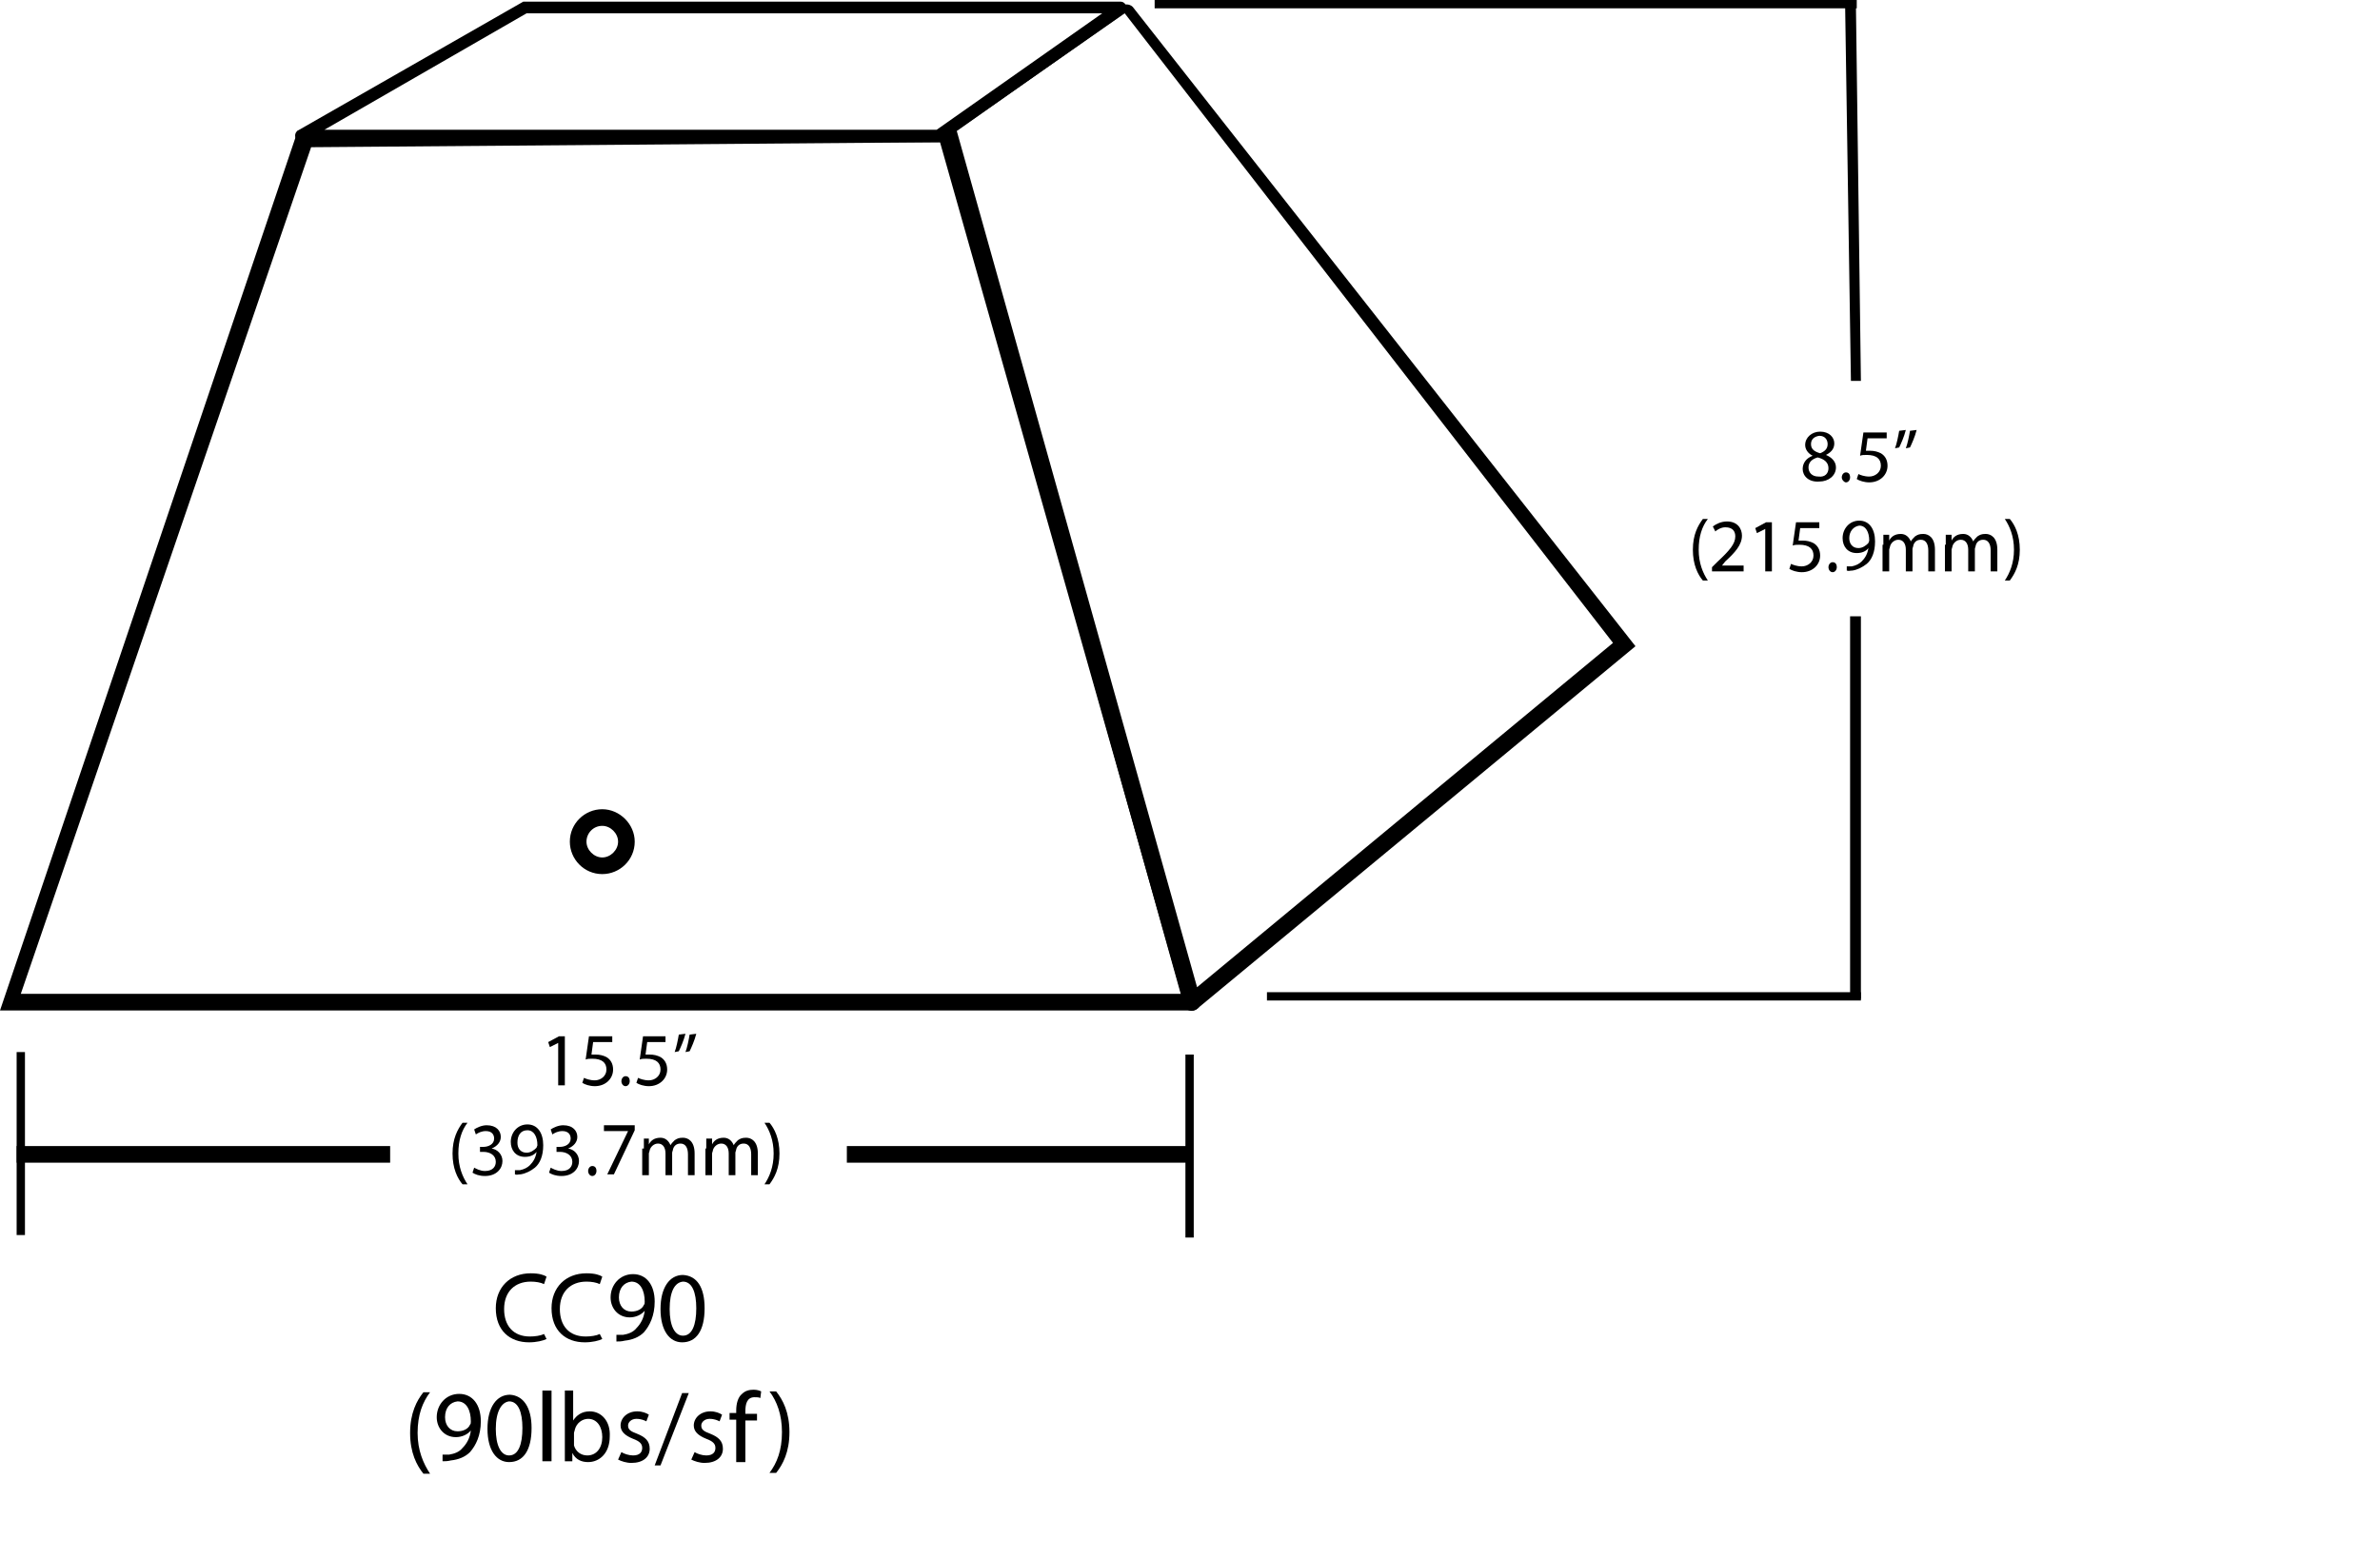
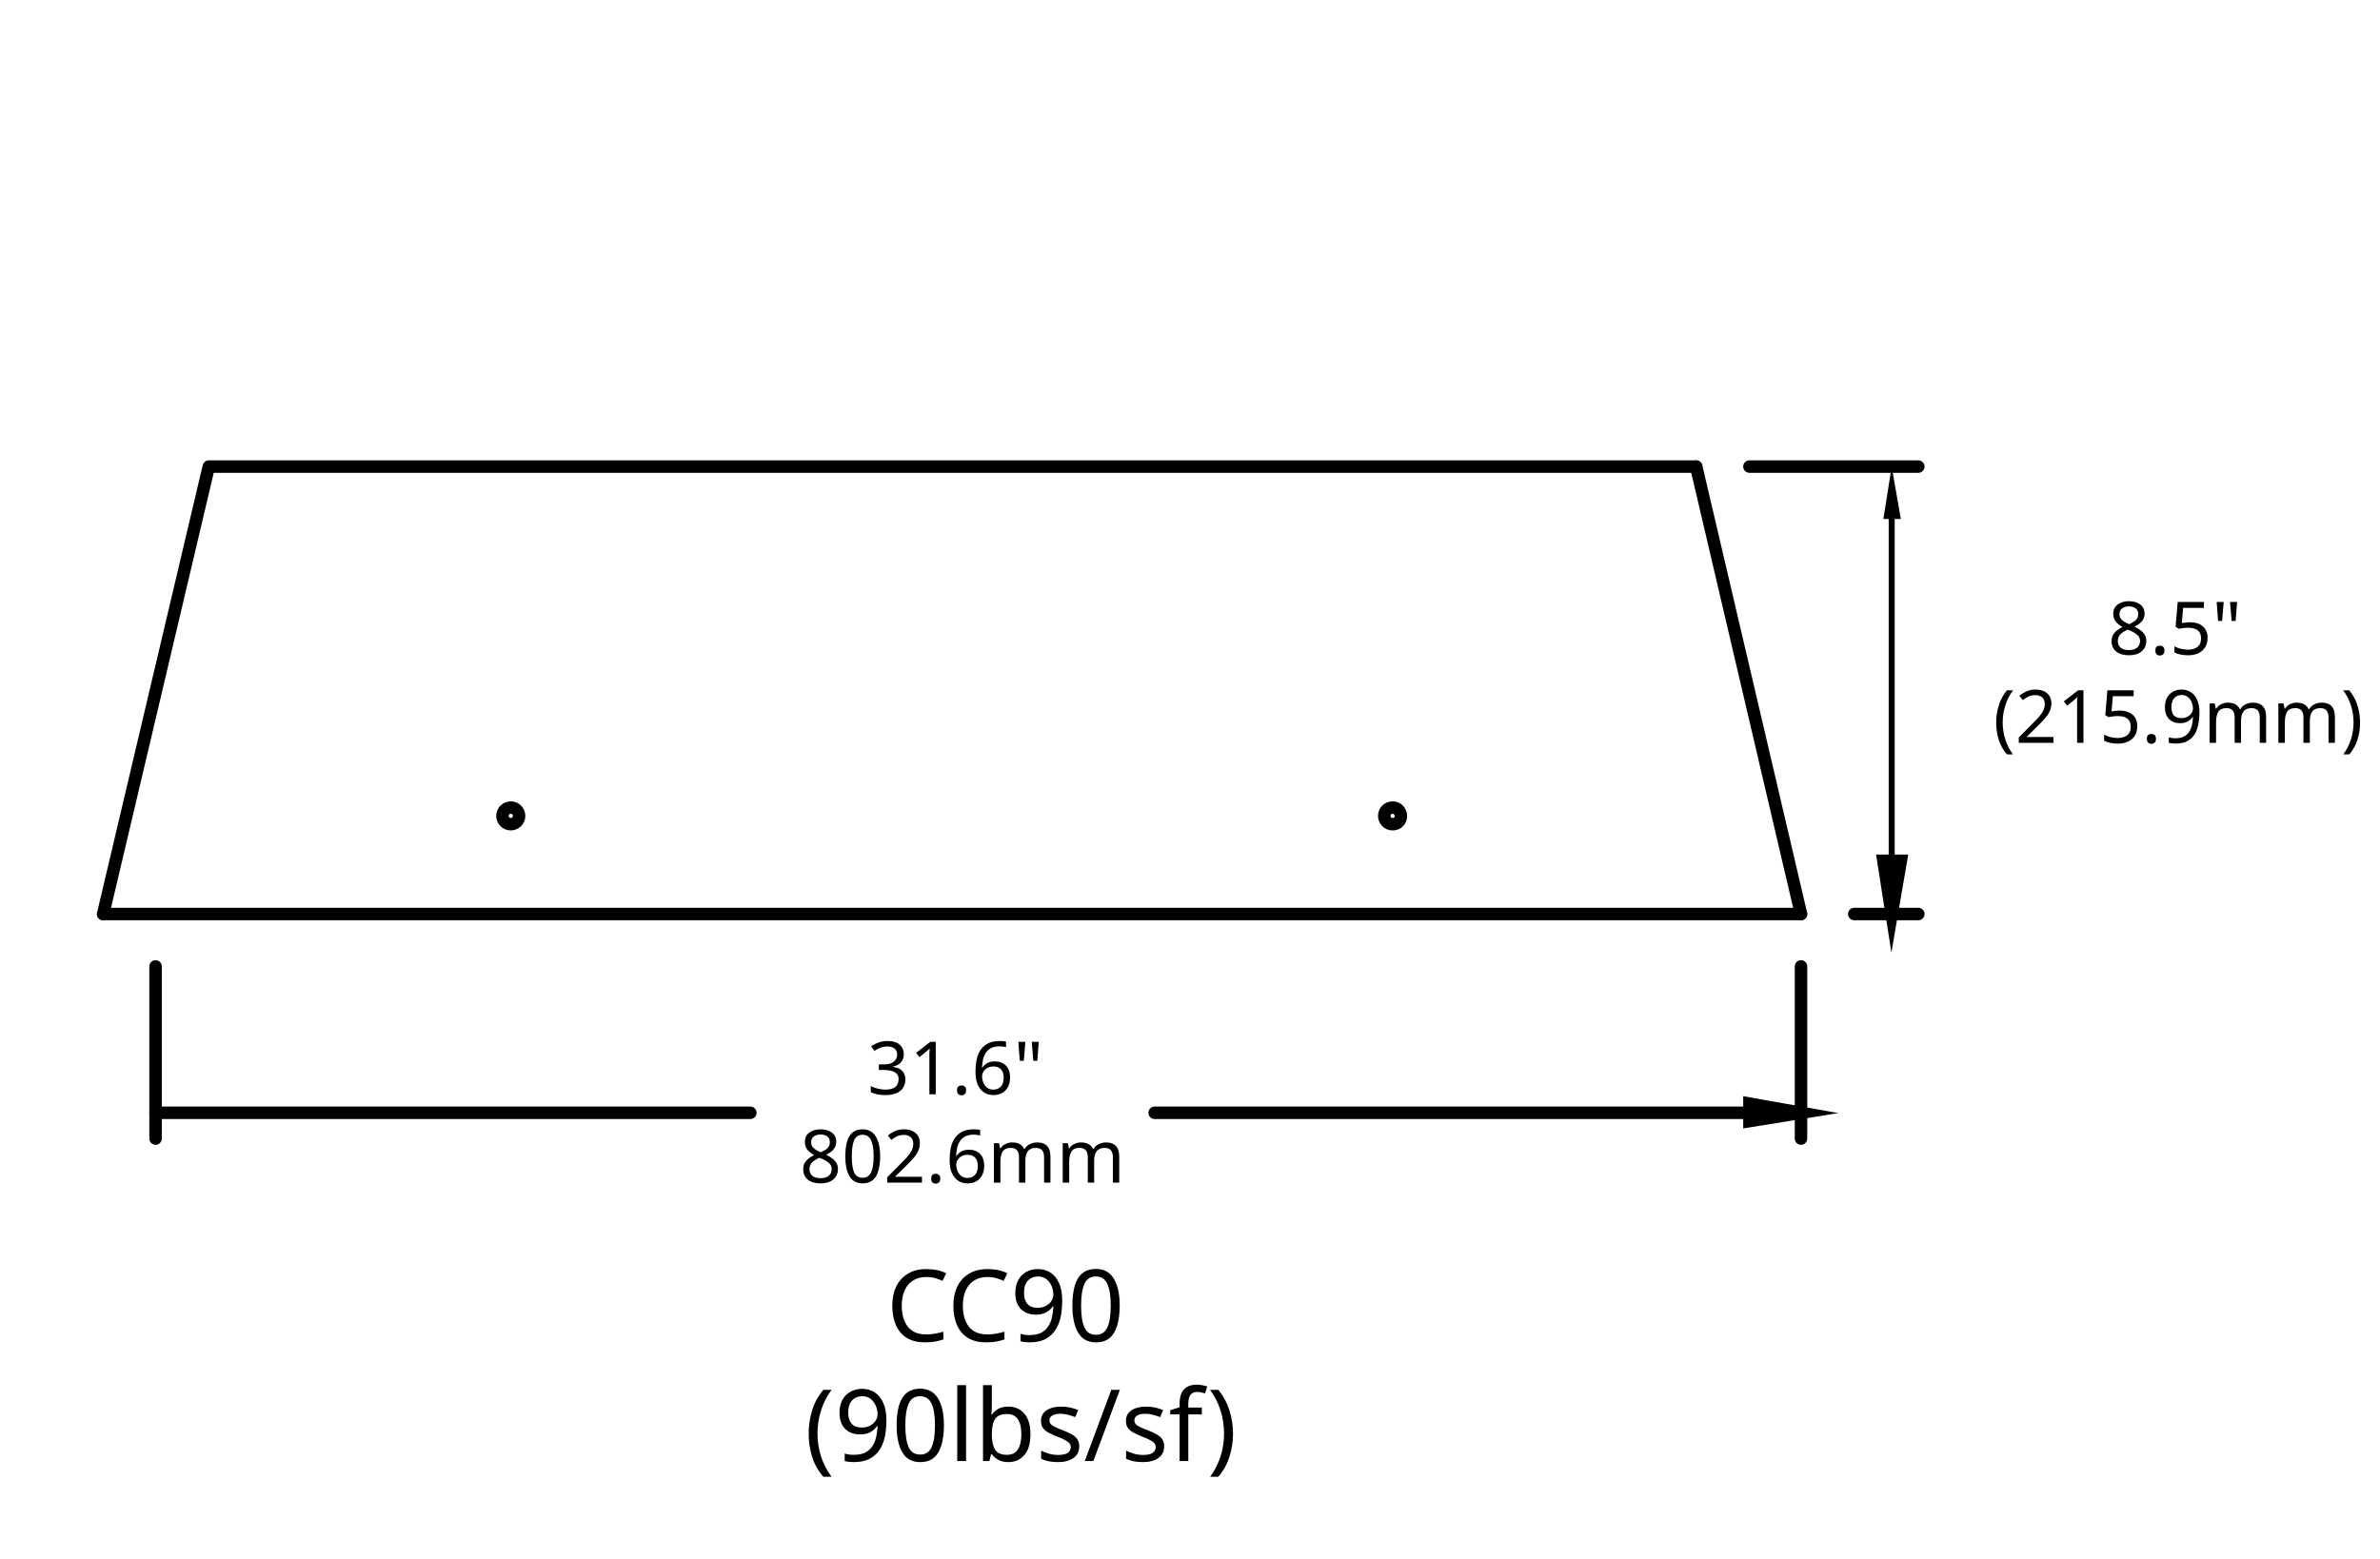
<svg xmlns="http://www.w3.org/2000/svg" version="1.1" id="Layer_1" x="0px" y="0px" viewBox="0 0 286.1 187.4" style="enable-background:new 0 0 286.1 187.4;" xml:space="preserve">
  <style type="text/css">
- 	.st0{stroke:#000000;stroke-miterlimit:10;}
+ 	.st0{fill:none;}
+ 	.st1{font-family:'OpenSans-Semibold';}
+ 	.st2{font-size:12px;}
+ 	.st3{fill:none;stroke:#000000;stroke-width:1.5;stroke-linecap:round;stroke-linejoin:round;stroke-miterlimit:10;}
+ 	.st4{fill:none;stroke:#000000;stroke-width:0.72;stroke-linecap:round;stroke-linejoin:round;stroke-miterlimit:10;}
+ 	.st5{font-family:'ArialMT';}
+ 	.st6{font-size:8.846px;}
+ 	.st7{fill:none;stroke:#000000;stroke-width:1.5;stroke-linecap:round;stroke-miterlimit:10;}
</style>
-   <g>
+   <g id="XMLID_1_">
</g>
-   <g>
+   <g id="XMLID_2_">
</g>
-   <g>
- </g>
-   <g>
-     <path d="M143.3,121.5H0L35.8,15.7l78.2,0.4l30.3,104.3C144.4,121,143.9,121.5,143.3,121.5z M2.5,119.5H142l-29-102.4l-75.6,0.6   L2.5,119.5z" />
-   </g>
-   <g>
-     <path d="M142.3,120.8L113.2,16.7l21.6-16c0.5-0.3,1.2-0.2,1.5,0.3l60.3,76.7l-52.7,43.6C143.3,121.8,142.5,121.5,142.3,120.8z    M115,15.7l28.9,103l50-41.4L135.2,1.6L115,15.7z" />
-   </g>
-   <g id="XMLID_61_">
-     <path id="XMLID_62_" d="M113.1,17.1H36.2c-0.7,0-1-1-0.4-1.4L62.9,0.2h71.8c0.7,0,1,1,0.4,1.4L113.1,17.1z M39,15.6h73.6l19.9-14   H63.3L39,15.6z" />
-   </g>
-   <g>
-     <path d="M72.4,105.1c-2.2,0-3.9-1.8-3.9-3.9c0-2.2,1.8-3.9,3.9-3.9s3.9,1.8,3.9,3.9C76.3,103.4,74.5,105.1,72.4,105.1z M72.4,99.3   c-1.1,0-1.9,0.9-1.9,1.9s0.9,1.9,1.9,1.9s1.9-0.9,1.9-1.9S73.4,99.3,72.4,99.3z" />
-   </g>
-   <g>
-     <path d="M67.1,125.4L67.1,125.4l-1,0.5l-0.2-0.6l1.3-0.7h0.7v5.9h-0.8V125.4z" />
-     <path d="M73.5,125.3h-2.2l-0.2,1.5c0.1,0,0.3,0,0.5,0c0.5,0,0.9,0.1,1.3,0.3c0.5,0.3,0.8,0.8,0.8,1.5c0,1.1-0.9,2-2.2,2   c-0.6,0-1.2-0.2-1.5-0.4l0.2-0.6c0.2,0.1,0.7,0.3,1.3,0.3c0.7,0,1.4-0.5,1.4-1.3c0-0.8-0.5-1.3-1.7-1.3c-0.3,0-0.6,0-0.8,0.1   l0.4-2.8h2.8V125.3z" />
-     <path d="M74.7,130c0-0.3,0.2-0.6,0.5-0.6c0.3,0,0.5,0.2,0.5,0.6c0,0.3-0.2,0.6-0.5,0.6C74.9,130.6,74.7,130.3,74.7,130z" />
-     <path d="M80,125.3h-2.2l-0.2,1.5c0.1,0,0.3,0,0.5,0c0.5,0,0.9,0.1,1.3,0.3c0.5,0.3,0.8,0.8,0.8,1.5c0,1.1-0.9,2-2.2,2   c-0.6,0-1.2-0.2-1.5-0.4l0.2-0.6c0.2,0.1,0.7,0.3,1.3,0.3c0.7,0,1.4-0.5,1.4-1.3c0-0.8-0.5-1.3-1.7-1.3c-0.3,0-0.6,0-0.8,0.1   l0.4-2.8H80V125.3z" />
-     <path d="M82.4,124.3c-0.2,0.8-0.6,1.7-0.8,2.1l-0.5,0.1c0.2-0.5,0.4-1.5,0.5-2.1L82.4,124.3z M83.7,124.3c-0.2,0.8-0.6,1.7-0.8,2.1   l-0.5,0.1c0.2-0.5,0.4-1.5,0.5-2.1L83.7,124.3z" />
-     <path d="M56.2,135c-0.7,0.9-1.1,2.1-1.1,3.7c0,1.6,0.5,2.8,1.1,3.7h-0.6c-0.6-0.7-1.2-1.9-1.2-3.7c0-1.8,0.6-2.9,1.2-3.7H56.2z" />
-     <path d="M57,140.4c0.2,0.1,0.7,0.4,1.3,0.4c1,0,1.3-0.6,1.3-1.1c0-0.8-0.7-1.2-1.5-1.2h-0.4v-0.6h0.4c0.6,0,1.3-0.3,1.3-1   c0-0.5-0.3-0.9-1-0.9c-0.5,0-0.9,0.2-1.2,0.4l-0.2-0.6c0.3-0.2,0.9-0.5,1.5-0.5c1.2,0,1.7,0.7,1.7,1.4c0,0.6-0.4,1.1-1.1,1.4v0   c0.7,0.1,1.3,0.7,1.3,1.5c0,0.9-0.7,1.8-2.1,1.8c-0.7,0-1.2-0.2-1.5-0.4L57,140.4z" />
-     <path d="M61.9,140.7c0.2,0,0.4,0,0.6,0c0.5-0.1,0.9-0.3,1.2-0.6c0.4-0.4,0.7-0.9,0.8-1.6h0c-0.3,0.4-0.8,0.6-1.4,0.6   c-1.1,0-1.7-0.8-1.7-1.8c0-1.1,0.8-2.1,2-2.1s1.9,1,1.9,2.5c0,1.3-0.4,2.2-1,2.7c-0.5,0.4-1.1,0.7-1.7,0.8c-0.3,0-0.5,0.1-0.7,0   V140.7z M62.2,137.4c0,0.7,0.4,1.2,1.1,1.2c0.5,0,0.9-0.3,1.2-0.6c0-0.1,0.1-0.2,0.1-0.3c0-1-0.4-1.8-1.2-1.8   C62.6,135.9,62.2,136.5,62.2,137.4z" />
-     <path d="M66.2,140.4c0.2,0.1,0.7,0.4,1.3,0.4c1,0,1.3-0.6,1.3-1.1c0-0.8-0.7-1.2-1.5-1.2h-0.4v-0.6h0.4c0.6,0,1.3-0.3,1.3-1   c0-0.5-0.3-0.9-1-0.9c-0.5,0-0.9,0.2-1.2,0.4l-0.2-0.6c0.3-0.2,0.9-0.5,1.5-0.5c1.2,0,1.7,0.7,1.7,1.4c0,0.6-0.4,1.1-1.1,1.4v0   c0.7,0.1,1.3,0.7,1.3,1.5c0,0.9-0.7,1.8-2.1,1.8c-0.7,0-1.2-0.2-1.5-0.4L66.2,140.4z" />
-     <path d="M70.7,140.8c0-0.3,0.2-0.6,0.5-0.6c0.3,0,0.5,0.2,0.5,0.6c0,0.3-0.2,0.6-0.5,0.6C70.9,141.4,70.7,141.1,70.7,140.8z" />
-     <path d="M76.3,135.4v0.5l-2.5,5.3h-0.8l2.5-5.2v0h-2.9v-0.7H76.3z" />
-     <path d="M77.4,138.1c0-0.5,0-0.8,0-1.2H78l0,0.7h0c0.2-0.4,0.6-0.8,1.4-0.8c0.6,0,1,0.4,1.2,0.9h0c0.1-0.2,0.3-0.4,0.5-0.6   c0.3-0.2,0.5-0.3,1-0.3c0.6,0,1.4,0.4,1.4,1.9v2.6h-0.8v-2.5c0-0.8-0.3-1.3-0.9-1.3c-0.5,0-0.8,0.3-0.9,0.7c0,0.1-0.1,0.3-0.1,0.4   v2.7h-0.8v-2.6c0-0.7-0.3-1.2-0.9-1.2c-0.5,0-0.9,0.4-1,0.8c0,0.1-0.1,0.3-0.1,0.4v2.6h-0.8V138.1z" />
-     <path d="M84.9,138.1c0-0.5,0-0.8,0-1.2h0.7l0,0.7h0c0.2-0.4,0.6-0.8,1.4-0.8c0.6,0,1,0.4,1.2,0.9h0c0.1-0.2,0.3-0.4,0.5-0.6   c0.3-0.2,0.5-0.3,1-0.3c0.6,0,1.4,0.4,1.4,1.9v2.6h-0.8v-2.5c0-0.8-0.3-1.3-0.9-1.3c-0.5,0-0.8,0.3-0.9,0.7c0,0.1-0.1,0.3-0.1,0.4   v2.7h-0.8v-2.6c0-0.7-0.3-1.2-0.9-1.2c-0.5,0-0.9,0.4-1,0.8c0,0.1-0.1,0.3-0.1,0.4v2.6h-0.8V138.1z" />
-     <path d="M91.9,142.4c0.6-0.9,1.1-2.1,1.1-3.7c0-1.6-0.5-2.8-1.1-3.7h0.6c0.6,0.7,1.2,1.9,1.2,3.7c0,1.8-0.6,2.9-1.2,3.7H91.9z" />
-   </g>
-   <g>
-     <path d="M46,138.8c-15.3,0-29.3,0-44.1,0" />
-     <path d="M142.7,138.8c-13.2,0-26.4,0-39.5,0" />
-     <path d="M46.9,137.8H2v2h44.9C46.9,139.1,46.9,138.4,46.9,137.8z" />
-     <path d="M101.8,137.8c0,0.7,0,1.3,0,2h40.9v-2H101.8z" />
-   </g>
-   <line id="XMLID_71_" class="st0" x1="2.5" y1="126.5" x2="2.5" y2="148.5" />
-   <line class="st0" x1="143" y1="126.8" x2="143" y2="148.8" />
-   <g>
-     <path d="M216.7,56.4c0-0.7,0.4-1.3,1.2-1.6l0,0c-0.6-0.3-0.9-0.8-0.9-1.3c0-0.9,0.8-1.6,1.8-1.6c1.1,0,1.7,0.7,1.7,1.4   c0,0.5-0.2,1-1,1.4v0c0.7,0.3,1.2,0.8,1.2,1.5c0,1-0.9,1.7-2,1.7C217.4,58,216.7,57.2,216.7,56.4z M219.8,56.3   c0-0.7-0.5-1.1-1.3-1.3c-0.7,0.2-1.1,0.6-1.1,1.2c0,0.6,0.4,1.1,1.2,1.1C219.4,57.4,219.8,56.9,219.8,56.3z M217.7,53.4   c0,0.6,0.4,0.9,1.1,1.1c0.5-0.2,0.9-0.5,0.9-1.1c0-0.5-0.3-1-1-1C218,52.5,217.7,52.9,217.7,53.4z" />
-     <path d="M221.4,57.4c0-0.3,0.2-0.6,0.5-0.6s0.5,0.2,0.5,0.6c0,0.3-0.2,0.6-0.5,0.6C221.7,58,221.4,57.7,221.4,57.4z" />
-     <path d="M226.7,52.7h-2.2l-0.2,1.5c0.1,0,0.3,0,0.5,0c0.5,0,0.9,0.1,1.3,0.3c0.5,0.3,0.8,0.8,0.8,1.5c0,1.1-0.9,2-2.2,2   c-0.6,0-1.2-0.2-1.5-0.4l0.2-0.6c0.2,0.1,0.7,0.3,1.3,0.3c0.7,0,1.4-0.5,1.4-1.3c0-0.8-0.5-1.3-1.7-1.3c-0.3,0-0.6,0-0.8,0.1   l0.4-2.8h2.8V52.7z" />
-     <path d="M229.1,51.7c-0.2,0.8-0.6,1.7-0.8,2.1l-0.5,0.1c0.2-0.5,0.4-1.5,0.5-2.1L229.1,51.7z M230.4,51.7c-0.2,0.8-0.6,1.7-0.8,2.1   l-0.5,0.1c0.2-0.5,0.4-1.5,0.5-2.1L230.4,51.7z" />
-     <path d="M205.3,62.4c-0.7,0.9-1.1,2.1-1.1,3.7c0,1.6,0.5,2.8,1.1,3.7h-0.6c-0.6-0.7-1.2-1.9-1.2-3.7c0-1.8,0.6-2.9,1.2-3.7H205.3z" />
-     <path d="M205.8,68.7v-0.5l0.6-0.6c1.5-1.4,2.2-2.2,2.2-3.1c0-0.6-0.3-1.1-1.2-1.1c-0.5,0-1,0.3-1.2,0.5l-0.3-0.6   c0.4-0.3,1-0.6,1.7-0.6c1.3,0,1.8,0.9,1.8,1.7c0,1.1-0.8,2-2,3.1L207,68v0h2.6v0.7H205.8z" />
-     <path d="M212.2,63.6L212.2,63.6l-1,0.5l-0.2-0.6l1.3-0.7h0.7v5.9h-0.8V63.6z" />
-     <path d="M218.6,63.5h-2.2l-0.2,1.5c0.1,0,0.3,0,0.5,0c0.5,0,0.9,0.1,1.3,0.3c0.5,0.3,0.8,0.8,0.8,1.5c0,1.1-0.9,2-2.2,2   c-0.6,0-1.2-0.2-1.5-0.4l0.2-0.6c0.2,0.1,0.7,0.3,1.3,0.3c0.7,0,1.4-0.5,1.4-1.3c0-0.8-0.5-1.3-1.7-1.3c-0.3,0-0.6,0-0.8,0.1   l0.4-2.8h2.8V63.5z" />
-     <path d="M219.8,68.2c0-0.3,0.2-0.6,0.5-0.6c0.3,0,0.5,0.2,0.5,0.6c0,0.3-0.2,0.6-0.5,0.6C220,68.8,219.8,68.5,219.8,68.2z" />
-     <path d="M222,68.1c0.2,0,0.4,0,0.6,0c0.5-0.1,0.9-0.3,1.2-0.6c0.4-0.4,0.7-0.9,0.8-1.6h0c-0.3,0.4-0.8,0.6-1.4,0.6   c-1.1,0-1.7-0.8-1.7-1.8c0-1.1,0.8-2.1,2-2.1s1.9,1,1.9,2.5c0,1.3-0.4,2.2-1,2.7c-0.5,0.4-1.1,0.7-1.7,0.8c-0.3,0-0.5,0.1-0.7,0   V68.1z M222.3,64.7c0,0.7,0.4,1.2,1.1,1.2c0.5,0,0.9-0.3,1.2-0.6c0-0.1,0.1-0.2,0.1-0.3c0-1-0.4-1.8-1.2-1.8   C222.8,63.3,222.3,63.9,222.3,64.7z" />
-     <path d="M226.4,65.5c0-0.5,0-0.8,0-1.2h0.7l0,0.7h0c0.2-0.4,0.6-0.8,1.4-0.8c0.6,0,1,0.4,1.2,0.9h0c0.1-0.2,0.3-0.4,0.5-0.6   c0.3-0.2,0.5-0.3,1-0.3c0.6,0,1.4,0.4,1.4,1.9v2.6h-0.8v-2.5c0-0.8-0.3-1.3-0.9-1.3c-0.5,0-0.8,0.3-0.9,0.7c0,0.1-0.1,0.3-0.1,0.4   v2.7h-0.8v-2.6c0-0.7-0.3-1.2-0.9-1.2c-0.5,0-0.9,0.4-1,0.8c0,0.1-0.1,0.3-0.1,0.4v2.6h-0.8V65.5z" />
-     <path d="M233.9,65.5c0-0.5,0-0.8,0-1.2h0.7l0,0.7h0c0.2-0.4,0.6-0.8,1.4-0.8c0.6,0,1,0.4,1.2,0.9h0c0.1-0.2,0.3-0.4,0.5-0.6   c0.3-0.2,0.5-0.3,1-0.3c0.6,0,1.4,0.4,1.4,1.9v2.6h-0.8v-2.5c0-0.8-0.3-1.3-0.9-1.3c-0.5,0-0.8,0.3-0.9,0.7c0,0.1-0.1,0.3-0.1,0.4   v2.7h-0.8v-2.6c0-0.7-0.3-1.2-0.9-1.2c-0.5,0-0.9,0.4-1,0.8c0,0.1-0.1,0.3-0.1,0.4v2.6h-0.8V65.5z" />
-     <path d="M241,69.8c0.6-0.9,1.1-2.1,1.1-3.7c0-1.6-0.5-2.8-1.1-3.7h0.6c0.6,0.7,1.2,1.9,1.2,3.7c0,1.8-0.6,2.9-1.2,3.7H241z" />
-   </g>
-   <line class="st0" x1="152.3" y1="119.8" x2="223.7" y2="119.8" />
-   <g>
-     <path id="XMLID_70_" d="M222.4,74.1v46h1.3v-46C223.3,74.1,222.9,74.1,222.4,74.1z" />
-     <path id="XMLID_68_" d="M222.5,45.8c0.4,0,0.8,0,1.2,0l-0.6-45.3h-1.3L222.5,45.8z" />
-   </g>
-   <line id="XMLID_64_" class="st0" x1="138.8" y1="0.5" x2="223.2" y2="0.5" />
-   <g>
-     <path d="M65.7,161c-0.4,0.2-1.2,0.4-2.1,0.4c-2.3,0-4-1.4-4-4.1c0-2.5,1.7-4.2,4.2-4.2c1,0,1.6,0.2,1.9,0.4l-0.3,0.9   c-0.4-0.2-1-0.3-1.6-0.3c-1.9,0-3.2,1.2-3.2,3.3c0,2,1.1,3.3,3.1,3.3c0.6,0,1.3-0.1,1.7-0.3L65.7,161z" />
-     <path d="M72.4,161c-0.4,0.2-1.2,0.4-2.1,0.4c-2.3,0-4-1.4-4-4.1c0-2.5,1.7-4.2,4.2-4.2c1,0,1.6,0.2,1.9,0.4l-0.3,0.9   c-0.4-0.2-1-0.3-1.6-0.3c-1.9,0-3.2,1.2-3.2,3.3c0,2,1.1,3.3,3.1,3.3c0.6,0,1.3-0.1,1.7-0.3L72.4,161z" />
-     <path d="M74,160.5c0.2,0,0.5,0,0.9,0c0.6-0.1,1.2-0.3,1.6-0.8c0.5-0.5,0.9-1.2,1-2.1h0c-0.4,0.5-1.1,0.8-1.8,0.8   c-1.4,0-2.3-1.1-2.3-2.4c0-1.5,1.1-2.8,2.7-2.8c1.6,0,2.6,1.3,2.6,3.3c0,1.7-0.6,2.9-1.3,3.7c-0.6,0.6-1.4,0.9-2.3,1   c-0.4,0.1-0.7,0.1-1,0.1V160.5z M74.4,156c0,1,0.6,1.7,1.5,1.7c0.7,0,1.3-0.3,1.5-0.8c0.1-0.1,0.1-0.2,0.1-0.4   c0-1.3-0.5-2.4-1.6-2.4C75,154.2,74.4,154.9,74.4,156z" />
-     <path d="M84.7,157.3c0,2.7-1,4.1-2.7,4.1c-1.5,0-2.6-1.4-2.6-4c0-2.6,1.1-4.1,2.7-4.1C83.8,153.4,84.7,154.8,84.7,157.3z    M80.5,157.4c0,2,0.6,3.2,1.6,3.2c1.1,0,1.6-1.3,1.6-3.3c0-1.9-0.5-3.2-1.6-3.2C81.1,154.2,80.5,155.3,80.5,157.4z" />
-     <path d="M51.7,167.4c-0.9,1.2-1.5,2.7-1.5,4.9c0,2.1,0.7,3.7,1.5,4.9h-0.8c-0.8-1-1.6-2.5-1.6-4.9c0-2.4,0.8-3.9,1.6-4.9H51.7z" />
-     <path d="M53.1,174.9c0.2,0,0.5,0,0.9,0c0.6-0.1,1.2-0.3,1.6-0.8c0.5-0.5,0.9-1.2,1-2.1h0c-0.4,0.5-1.1,0.8-1.8,0.8   c-1.4,0-2.3-1.1-2.3-2.4c0-1.5,1.1-2.8,2.7-2.8c1.6,0,2.6,1.3,2.6,3.3c0,1.7-0.6,2.9-1.3,3.7c-0.6,0.6-1.4,0.9-2.3,1   c-0.4,0.1-0.7,0.1-1,0.1V174.9z M53.5,170.4c0,1,0.6,1.7,1.5,1.7c0.7,0,1.3-0.3,1.5-0.8c0.1-0.1,0.1-0.2,0.1-0.4   c0-1.3-0.5-2.4-1.6-2.4C54.1,168.6,53.5,169.3,53.5,170.4z" />
-     <path d="M63.9,171.7c0,2.7-1,4.1-2.7,4.1c-1.5,0-2.6-1.4-2.6-4c0-2.6,1.1-4.1,2.7-4.1C62.9,167.8,63.9,169.2,63.9,171.7z    M59.6,171.8c0,2,0.6,3.2,1.6,3.2c1.1,0,1.6-1.3,1.6-3.3c0-1.9-0.5-3.2-1.6-3.2C60.3,168.6,59.6,169.7,59.6,171.8z" />
-     <path d="M65.2,167.2h1.1v8.5h-1.1V167.2z" />
-     <path d="M67.9,175.7c0-0.4,0-1,0-1.5v-7h1v3.6h0c0.4-0.6,1-1.1,2-1.1c1.4,0,2.5,1.2,2.4,3c0,2.1-1.3,3.1-2.6,3.1   c-0.8,0-1.5-0.3-1.9-1.1h0l0,1H67.9z M69,173.4c0,0.1,0,0.3,0,0.4c0.2,0.7,0.8,1.2,1.6,1.2c1.1,0,1.8-0.9,1.8-2.2   c0-1.2-0.6-2.2-1.7-2.2c-0.7,0-1.4,0.5-1.6,1.3c0,0.1-0.1,0.3-0.1,0.4V173.4z" />
-     <path d="M74.7,174.6c0.3,0.2,0.9,0.4,1.4,0.4c0.8,0,1.1-0.4,1.1-0.9c0-0.5-0.3-0.8-1.1-1.1c-1-0.4-1.5-0.9-1.5-1.6   c0-0.9,0.8-1.7,2-1.7c0.6,0,1.1,0.2,1.4,0.4l-0.3,0.8c-0.2-0.1-0.6-0.3-1.2-0.3c-0.6,0-1,0.4-1,0.8c0,0.5,0.3,0.7,1.1,1   c1,0.4,1.5,0.9,1.5,1.8c0,1-0.8,1.7-2.2,1.7c-0.6,0-1.2-0.2-1.6-0.4L74.7,174.6z" />
-     <path d="M78.7,176.2l3.3-8.7h0.8l-3.4,8.7H78.7z" />
-     <path d="M83.5,174.6c0.3,0.2,0.9,0.4,1.4,0.4c0.8,0,1.1-0.4,1.1-0.9c0-0.5-0.3-0.8-1.1-1.1c-1-0.4-1.5-0.9-1.5-1.6   c0-0.9,0.8-1.7,2-1.7c0.6,0,1.1,0.2,1.4,0.4l-0.3,0.8c-0.2-0.1-0.6-0.3-1.2-0.3c-0.6,0-1,0.4-1,0.8c0,0.5,0.3,0.7,1.1,1   c1,0.4,1.5,0.9,1.5,1.8c0,1-0.8,1.7-2.2,1.7c-0.6,0-1.2-0.2-1.6-0.4L83.5,174.6z" />
-     <path d="M88.5,175.7v-5h-0.8v-0.8h0.8v-0.3c0-0.8,0.2-1.6,0.7-2c0.4-0.4,0.9-0.5,1.4-0.5c0.4,0,0.7,0.1,0.9,0.2l-0.1,0.8   c-0.2-0.1-0.4-0.1-0.7-0.1c-0.9,0-1.1,0.8-1.1,1.7v0.3H91v0.8h-1.4v5H88.5z" />
-     <path d="M92.5,177.1c0.9-1.2,1.5-2.7,1.5-4.9c0-2.1-0.6-3.7-1.5-4.9h0.8c0.8,1,1.6,2.5,1.6,4.9c0,2.4-0.8,3.9-1.6,4.9H92.5z" />
-   </g>
+   <rect id="XMLID_16_" x="68.6" y="152.8" class="st0" width="102" height="34.7" />
+   <text id="XMLID_73_" transform="matrix(1 0 0 1 106.5257 161.2781)">
+     <tspan x="0" y="0" class="st1 st2">CC90</tspan>
+     <tspan x="-9.8" y="14.4" class="st1 st2">(90lbs/sf)</tspan>
+   </text>
+   <line id="XMLID_40_" class="st3" x1="12.4" y1="109.9" x2="216.5" y2="109.9" />
+   <polyline id="XMLID_39_" class="st3" points="203.9,56.1 25.1,56.1 12.4,109.9 " />
+   <path id="XMLID_38_" class="st3" d="M62.4,98.1c0-0.5-0.4-1-1-1c-0.5,0-1,0.4-1,1c0,0.5,0.4,1,1,1C61.9,99.1,62.4,98.7,62.4,98.1" />
+   <line id="XMLID_37_" class="st3" x1="203.9" y1="56.1" x2="216.5" y2="109.9" />
+   <path id="XMLID_36_" class="st3" d="M168.4,98.1c0-0.5-0.4-1-1-1c-0.5,0-1,0.4-1,1c0,0.5,0.4,1,1,1C168,99.1,168.4,98.7,168.4,98.1" />
+   <line id="XMLID_35_" class="st3" x1="210.3" y1="56.1" x2="230.6" y2="56.1" />
+   <line id="XMLID_34_" class="st3" x1="222.9" y1="109.9" x2="230.6" y2="109.9" />
+   <line id="XMLID_33_" class="st4" x1="227.4" y1="62.4" x2="227.4" y2="103.5" />
+   <text id="XMLID_31_" transform="matrix(1 0 0 1 253.3958 78.6948)" class="st5 st6">8.5"</text>
+   <text id="XMLID_30_" transform="matrix(1 0 0 1 239.6016 89.3153)" class="st5 st6">(215.9mm)</text>
+   <polygon id="XMLID_29_" points="226.4,62.4 228.5,62.4 227.4,56.1 " />
+   <polygon id="XMLID_27_" points="226.4,103.5 228.5,103.5 227.4,109.9 " />
+   <polygon id="XMLID_26_" class="st7" points="226.4,103.5 228.5,103.5 227.4,109.9 " />
+   <line id="XMLID_23_" class="st3" x1="216.5" y1="116.2" x2="216.5" y2="136.9" />
+   <line id="XMLID_6_" class="st3" x1="18.7" y1="116.2" x2="18.7" y2="136.9" />
+   <line id="XMLID_22_" class="st3" x1="18.7" y1="133.8" x2="90.2" y2="133.8" />
+   <line id="XMLID_21_" class="st3" x1="210.3" y1="133.8" x2="138.8" y2="133.8" />
+   <polygon id="XMLID_20_" points="210.3,132.7 210.3,134.8 216.5,133.8 " />
+   <polygon id="XMLID_19_" class="st7" points="210.3,132.7 210.3,134.8 216.5,133.8 " />
+   <text id="XMLID_17_" transform="matrix(1 0 0 1 104.2861 131.5758)" class="st5 st6">31.6"</text>
+   <text id="XMLID_3_" transform="matrix(1 0 0 1 96.1184 142.194)" class="st5 st6">802.6mm</text>
</svg>
